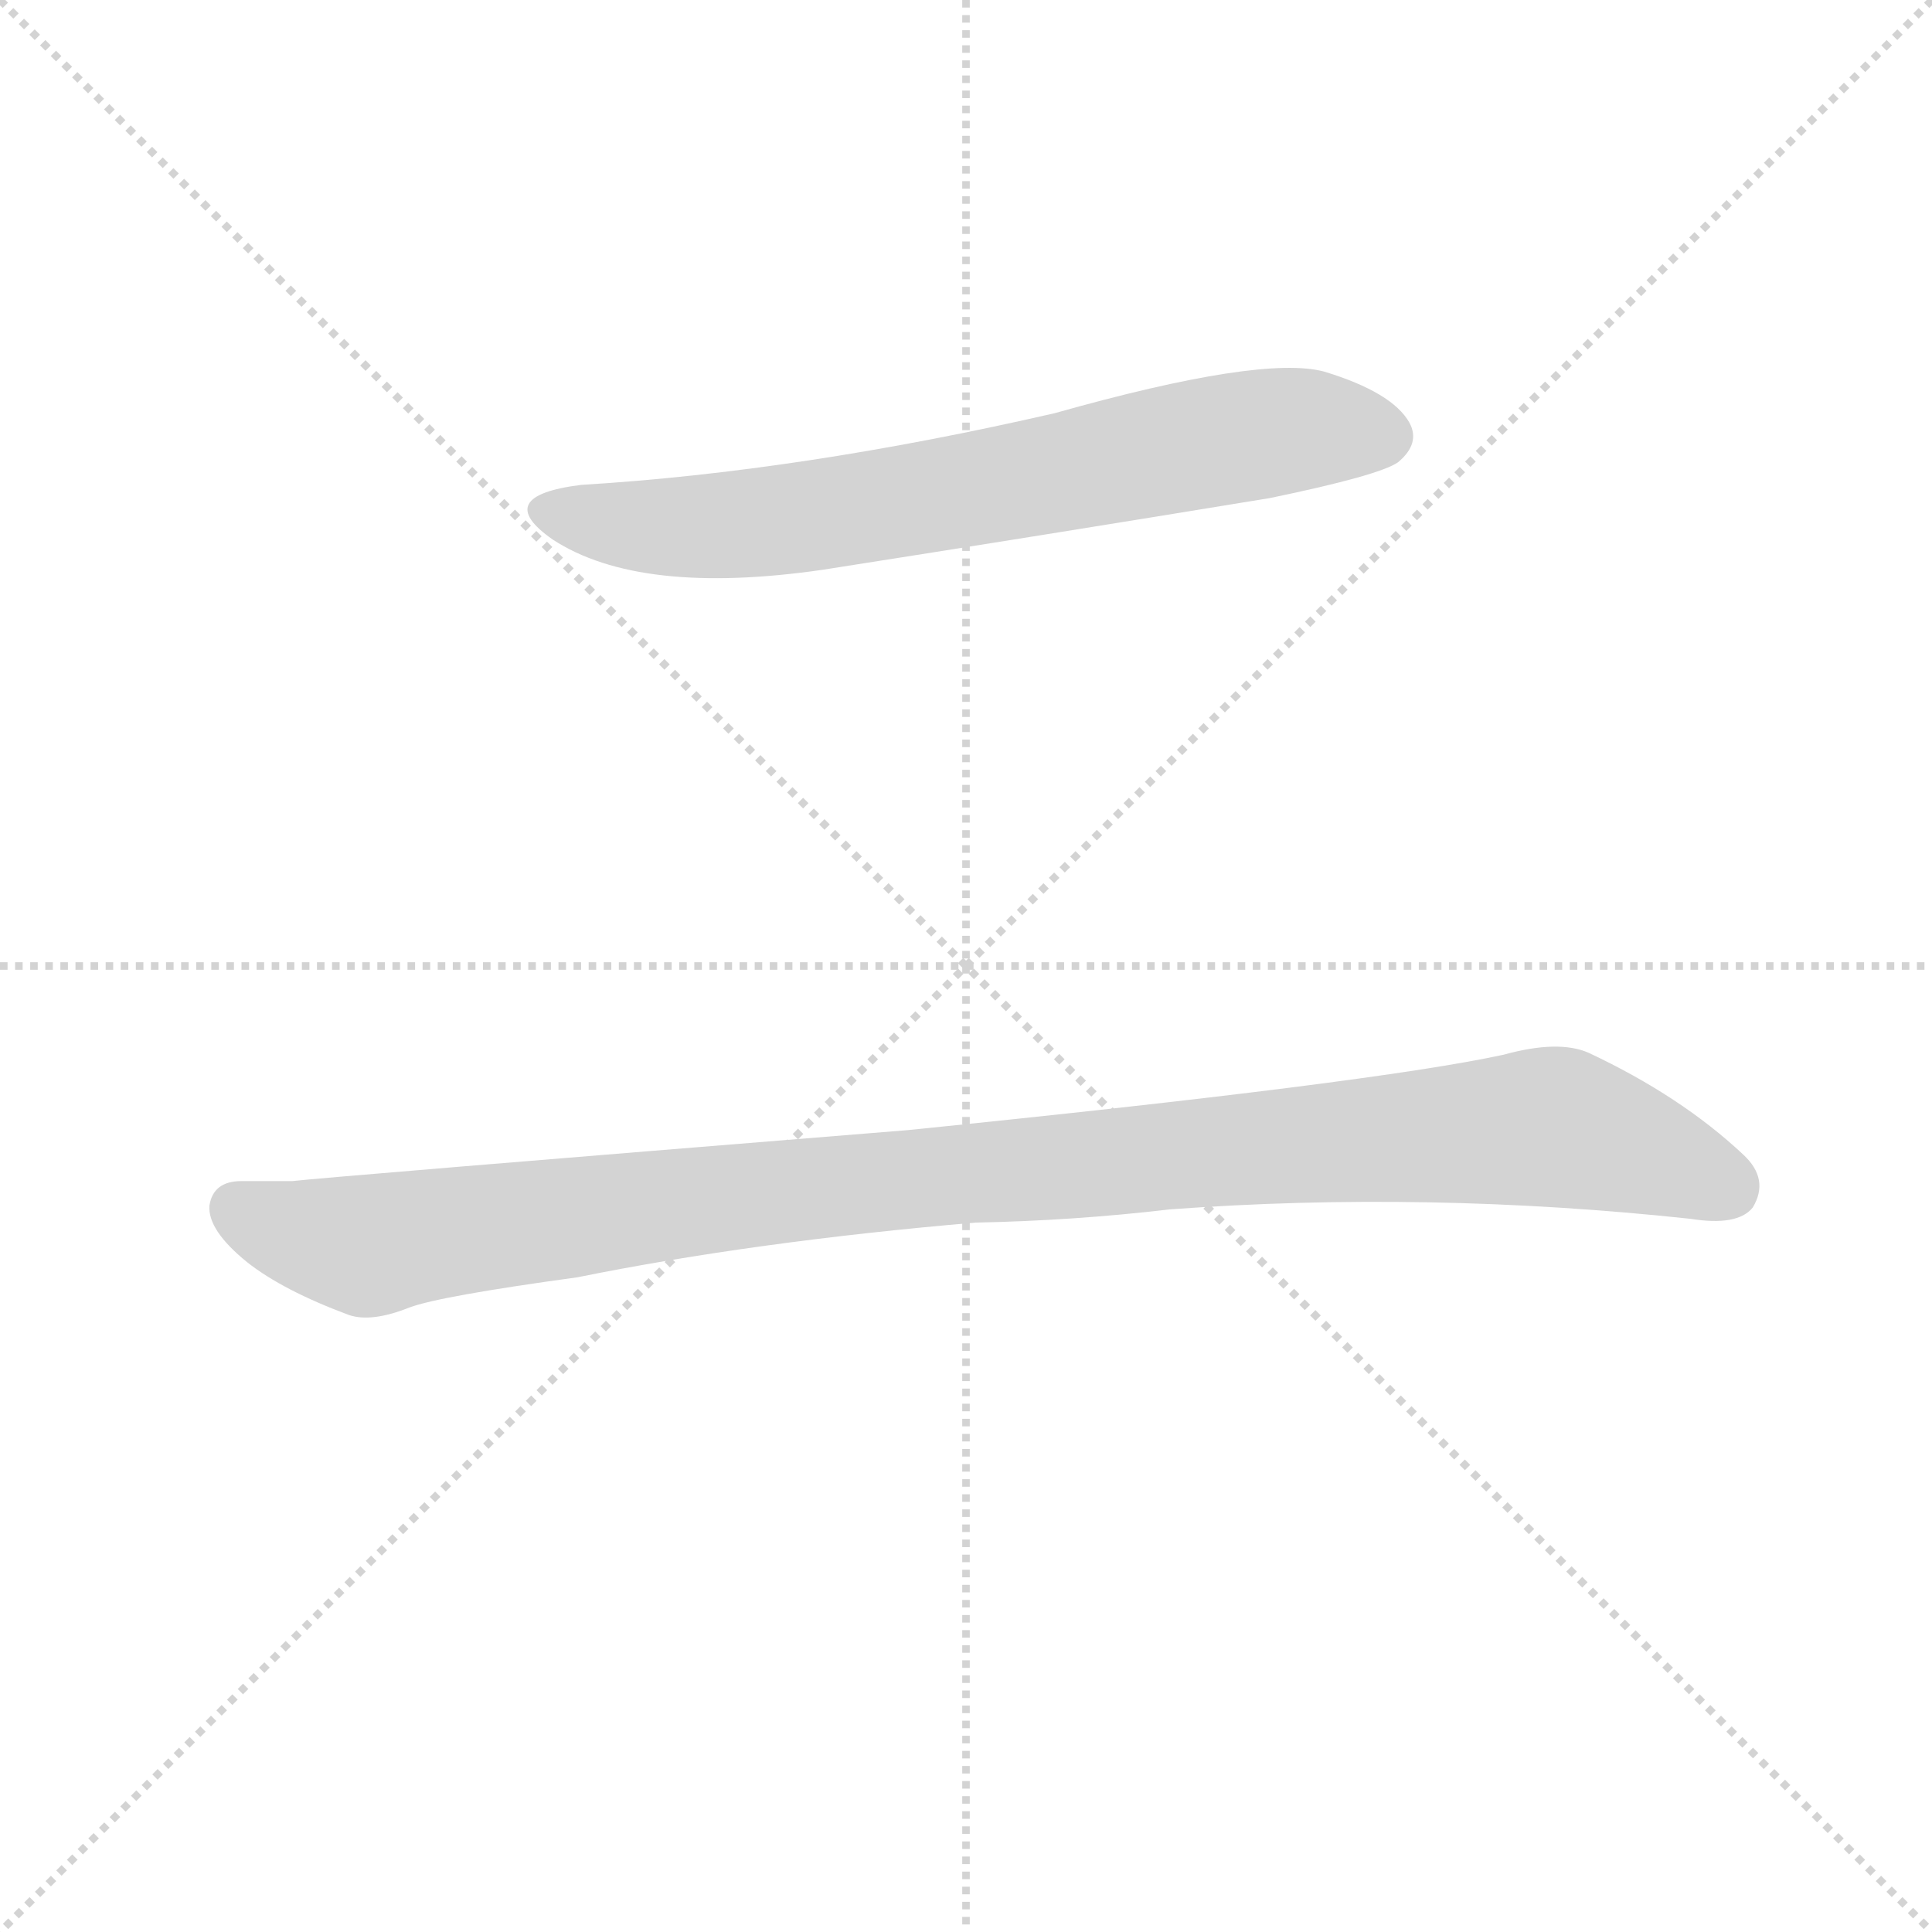
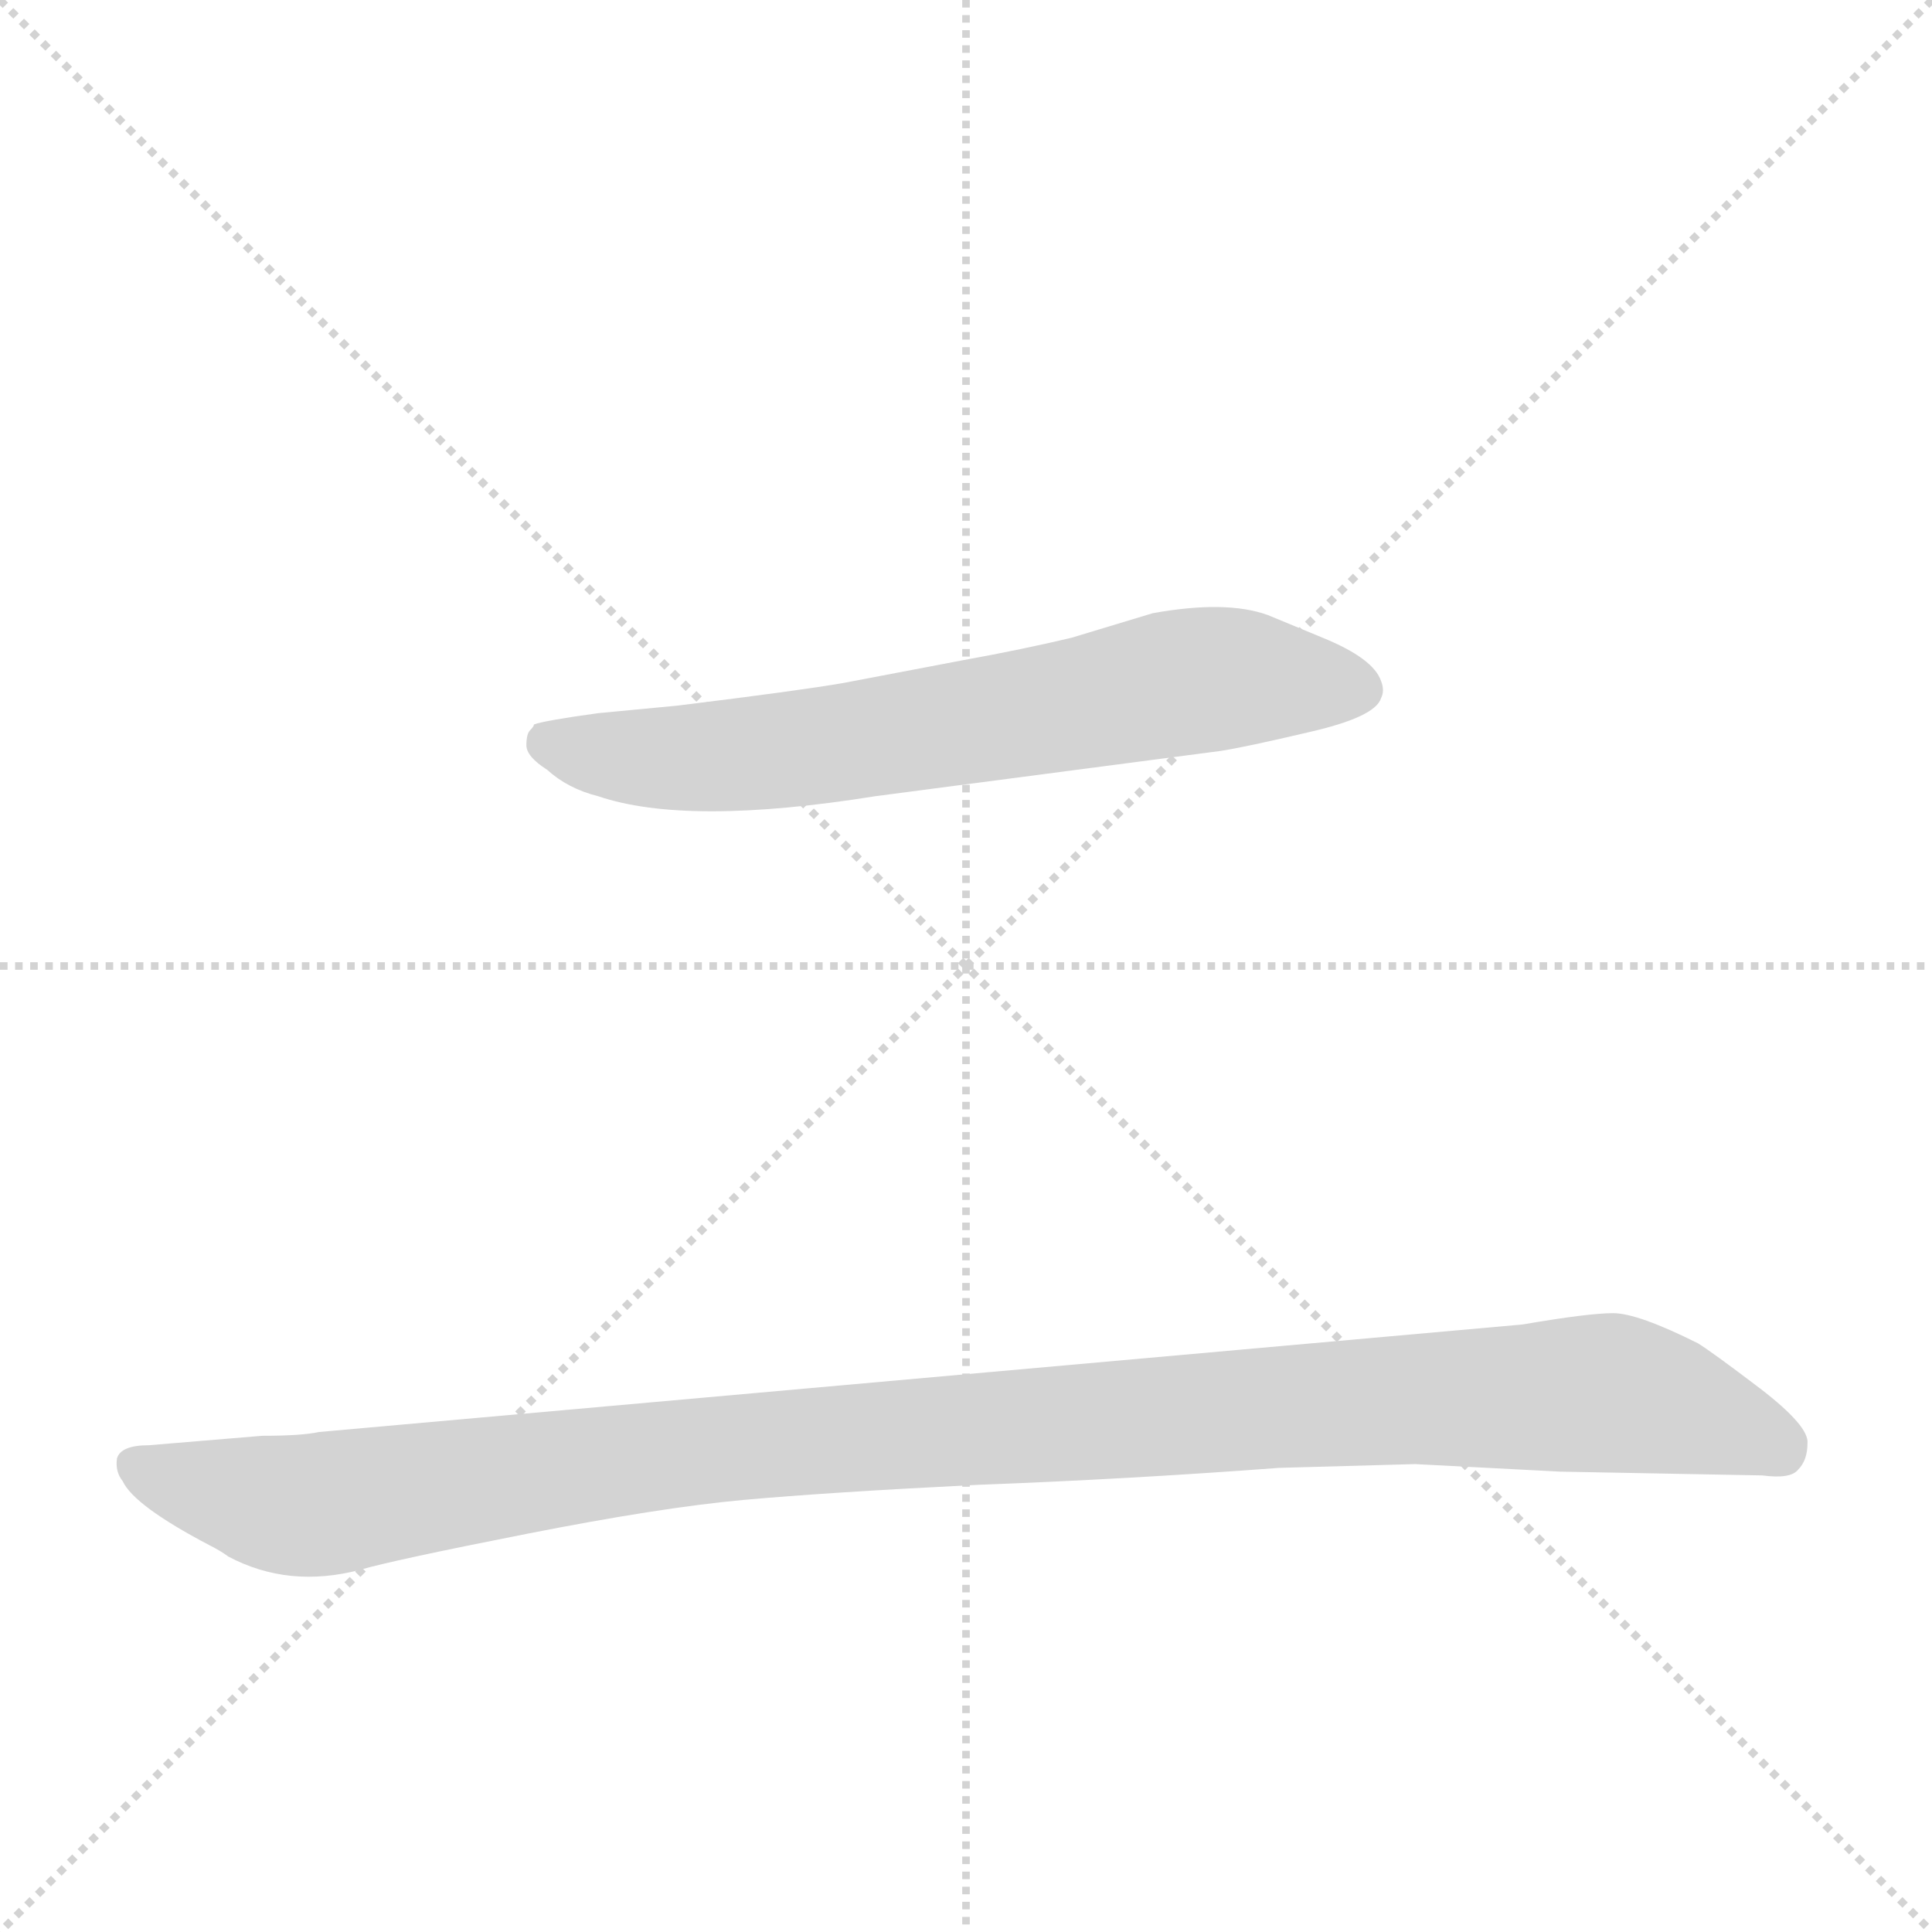
<svg xmlns="http://www.w3.org/2000/svg" version="1.1" viewBox="0 0 1024 1024">
  <g stroke="lightgray" stroke-dasharray="1,1" stroke-width="1" transform="scale(4, 4)">
    <line x1="0" y1="0" x2="256" y2="256" />
    <line x1="256" y1="0" x2="0" y2="256" />
    <line x1="128" y1="0" x2="128" y2="256" />
    <line x1="0" y1="128" x2="256" y2="128" />
  </g>
  <g transform="scale(1, -1) translate(0, -860)">
    <style type="text/css">
      
        @keyframes keyframes0 {
          from {
            stroke: blue;
-             stroke-dashoffset: 701;
+             stroke-dashoffset: 693;
            stroke-width: 128;
          }
-           70% {
+           69% {
            animation-timing-function: step-end;
            stroke: blue;
            stroke-dashoffset: 0;
            stroke-width: 128;
          }
          to {
            stroke: black;
            stroke-width: 1024;
          }
        }
        #make-me-a-hanzi-animation-0 {
-           animation: keyframes0 0.82s both;
+           animation: keyframes0 0.814s both;
          animation-delay: 0s;
          animation-timing-function: linear;
        }
      
        @keyframes keyframes1 {
          from {
            stroke: blue;
-             stroke-dashoffset: 1058;
+             stroke-dashoffset: 1139;
            stroke-width: 128;
          }
-           77% {
+           79% {
            animation-timing-function: step-end;
            stroke: blue;
            stroke-dashoffset: 0;
            stroke-width: 128;
          }
          to {
            stroke: black;
            stroke-width: 1024;
          }
        }
        #make-me-a-hanzi-animation-1 {
-           animation: keyframes1 1.111s both;
-           animation-delay: 0.82s;
+           animation: keyframes1 1.177s both;
+           animation-delay: 0.814s;
          animation-timing-function: linear;
        }
      
    </style>
-     <path d="M 308 603 Q 260 597 293 574 Q 339 544 436 558 Q 551 576 673 596 Q 731 608 741 615 Q 753 625 747 636 Q 738 652 702 663 Q 669 672 559 641 Q 424 610 308 603 Z" fill="lightgray" />
-     <path d="M 517 212 Q 569 213 620 219 Q 756 229 896 214 Q 921 210 929 220 Q 938 235 924 248 Q 891 279 842 302 Q 826 309 797 301 Q 728 286 481 261 Q 172 236 155 234 Q 142 234 128 234 Q 113 234 111 221 Q 110 208 131 191 Q 150 176 185 163 Q 197 159 217 167 Q 233 173 306 183 Q 400 202 517 212 Z" fill="lightgray" />
+     <path d="M 464 438 L 647 462 Q 660 464 694 472 Q 729 480 732 490 Q 734 494 732 499 Q 728 511 701 522 L 672 534 Q 650 542 611 535 L 568 522 Q 543 516 510 510 L 447 498 Q 424 494 359 486 L 317 482 Q 288 478 283 476 Q 283 475 281 473 Q 279 471 279 465 Q 279 459 290 452 Q 301 442 317 438 Q 364 422 464 438 Z" fill="lightgray" />
+     <path d="M 139 99 L 79 94 Q 64 94 62 87 Q 61 80 65 75 Q 71 62 111 41 Q 117 38 121 35 Q 153 18 191 28 Q 208 33 279 47 Q 350 61 394 65 Q 438 69 518 73 Q 598 76 678 82 L 750 84 L 827 80 L 934 78 Q 949 76 953 81 Q 958 86 958 95 Q 959 104 933 124 Q 908 143 900 148 Q 868 164 855 164 Q 842 164 807 158 L 169 101 Q 160 99 139 99 Z" fill="lightgray" />
    <clipPath id="make-me-a-hanzi-clip-0">
-       <path d="M 308 603 Q 260 597 293 574 Q 339 544 436 558 Q 551 576 673 596 Q 731 608 741 615 Q 753 625 747 636 Q 738 652 702 663 Q 669 672 559 641 Q 424 610 308 603 Z" />
+       <path d="M 464 438 L 647 462 Q 660 464 694 472 Q 729 480 732 490 Q 734 494 732 499 Q 728 511 701 522 L 672 534 Q 650 542 611 535 L 568 522 Q 543 516 510 510 L 447 498 Q 424 494 359 486 L 317 482 Q 288 478 283 476 Q 283 475 281 473 Q 279 471 279 465 Q 279 459 290 452 Q 301 442 317 438 Q 364 422 464 438 Z" />
    </clipPath>
-     <path clip-path="url(#make-me-a-hanzi-clip-0)" d="M 293 587 L 386 581 L 688 633 L 733 629" fill="none" id="make-me-a-hanzi-animation-0" stroke-dasharray="573 1146" stroke-linecap="round" />
+     <path clip-path="url(#make-me-a-hanzi-clip-0)" d="M 288 471 L 317 460 L 384 459 L 625 499 L 720 495" fill="none" id="make-me-a-hanzi-animation-0" stroke-dasharray="565 1130" stroke-linecap="round" />
    <clipPath id="make-me-a-hanzi-clip-1">
-       <path d="M 517 212 Q 569 213 620 219 Q 756 229 896 214 Q 921 210 929 220 Q 938 235 924 248 Q 891 279 842 302 Q 826 309 797 301 Q 728 286 481 261 Q 172 236 155 234 Q 142 234 128 234 Q 113 234 111 221 Q 110 208 131 191 Q 150 176 185 163 Q 197 159 217 167 Q 233 173 306 183 Q 400 202 517 212 Z" />
+       <path d="M 139 99 L 79 94 Q 64 94 62 87 Q 61 80 65 75 Q 71 62 111 41 Q 117 38 121 35 Q 153 18 191 28 Q 208 33 279 47 Q 350 61 394 65 Q 438 69 518 73 Q 598 76 678 82 L 750 84 L 827 80 L 934 78 Q 949 76 953 81 Q 958 86 958 95 Q 959 104 933 124 Q 908 143 900 148 Q 868 164 855 164 Q 842 164 807 158 L 169 101 Q 160 99 139 99 Z" />
    </clipPath>
-     <path clip-path="url(#make-me-a-hanzi-clip-1)" d="M 126 219 L 195 200 L 469 236 L 823 263 L 916 230" fill="none" id="make-me-a-hanzi-animation-1" stroke-dasharray="930 1860" stroke-linecap="round" />
+     <path clip-path="url(#make-me-a-hanzi-clip-1)" d="M 71 83 L 115 69 L 167 62 L 397 94 L 846 122 L 875 118 L 943 92" fill="none" id="make-me-a-hanzi-animation-1" stroke-dasharray="1011 2022" stroke-linecap="round" />
  </g>
</svg>
